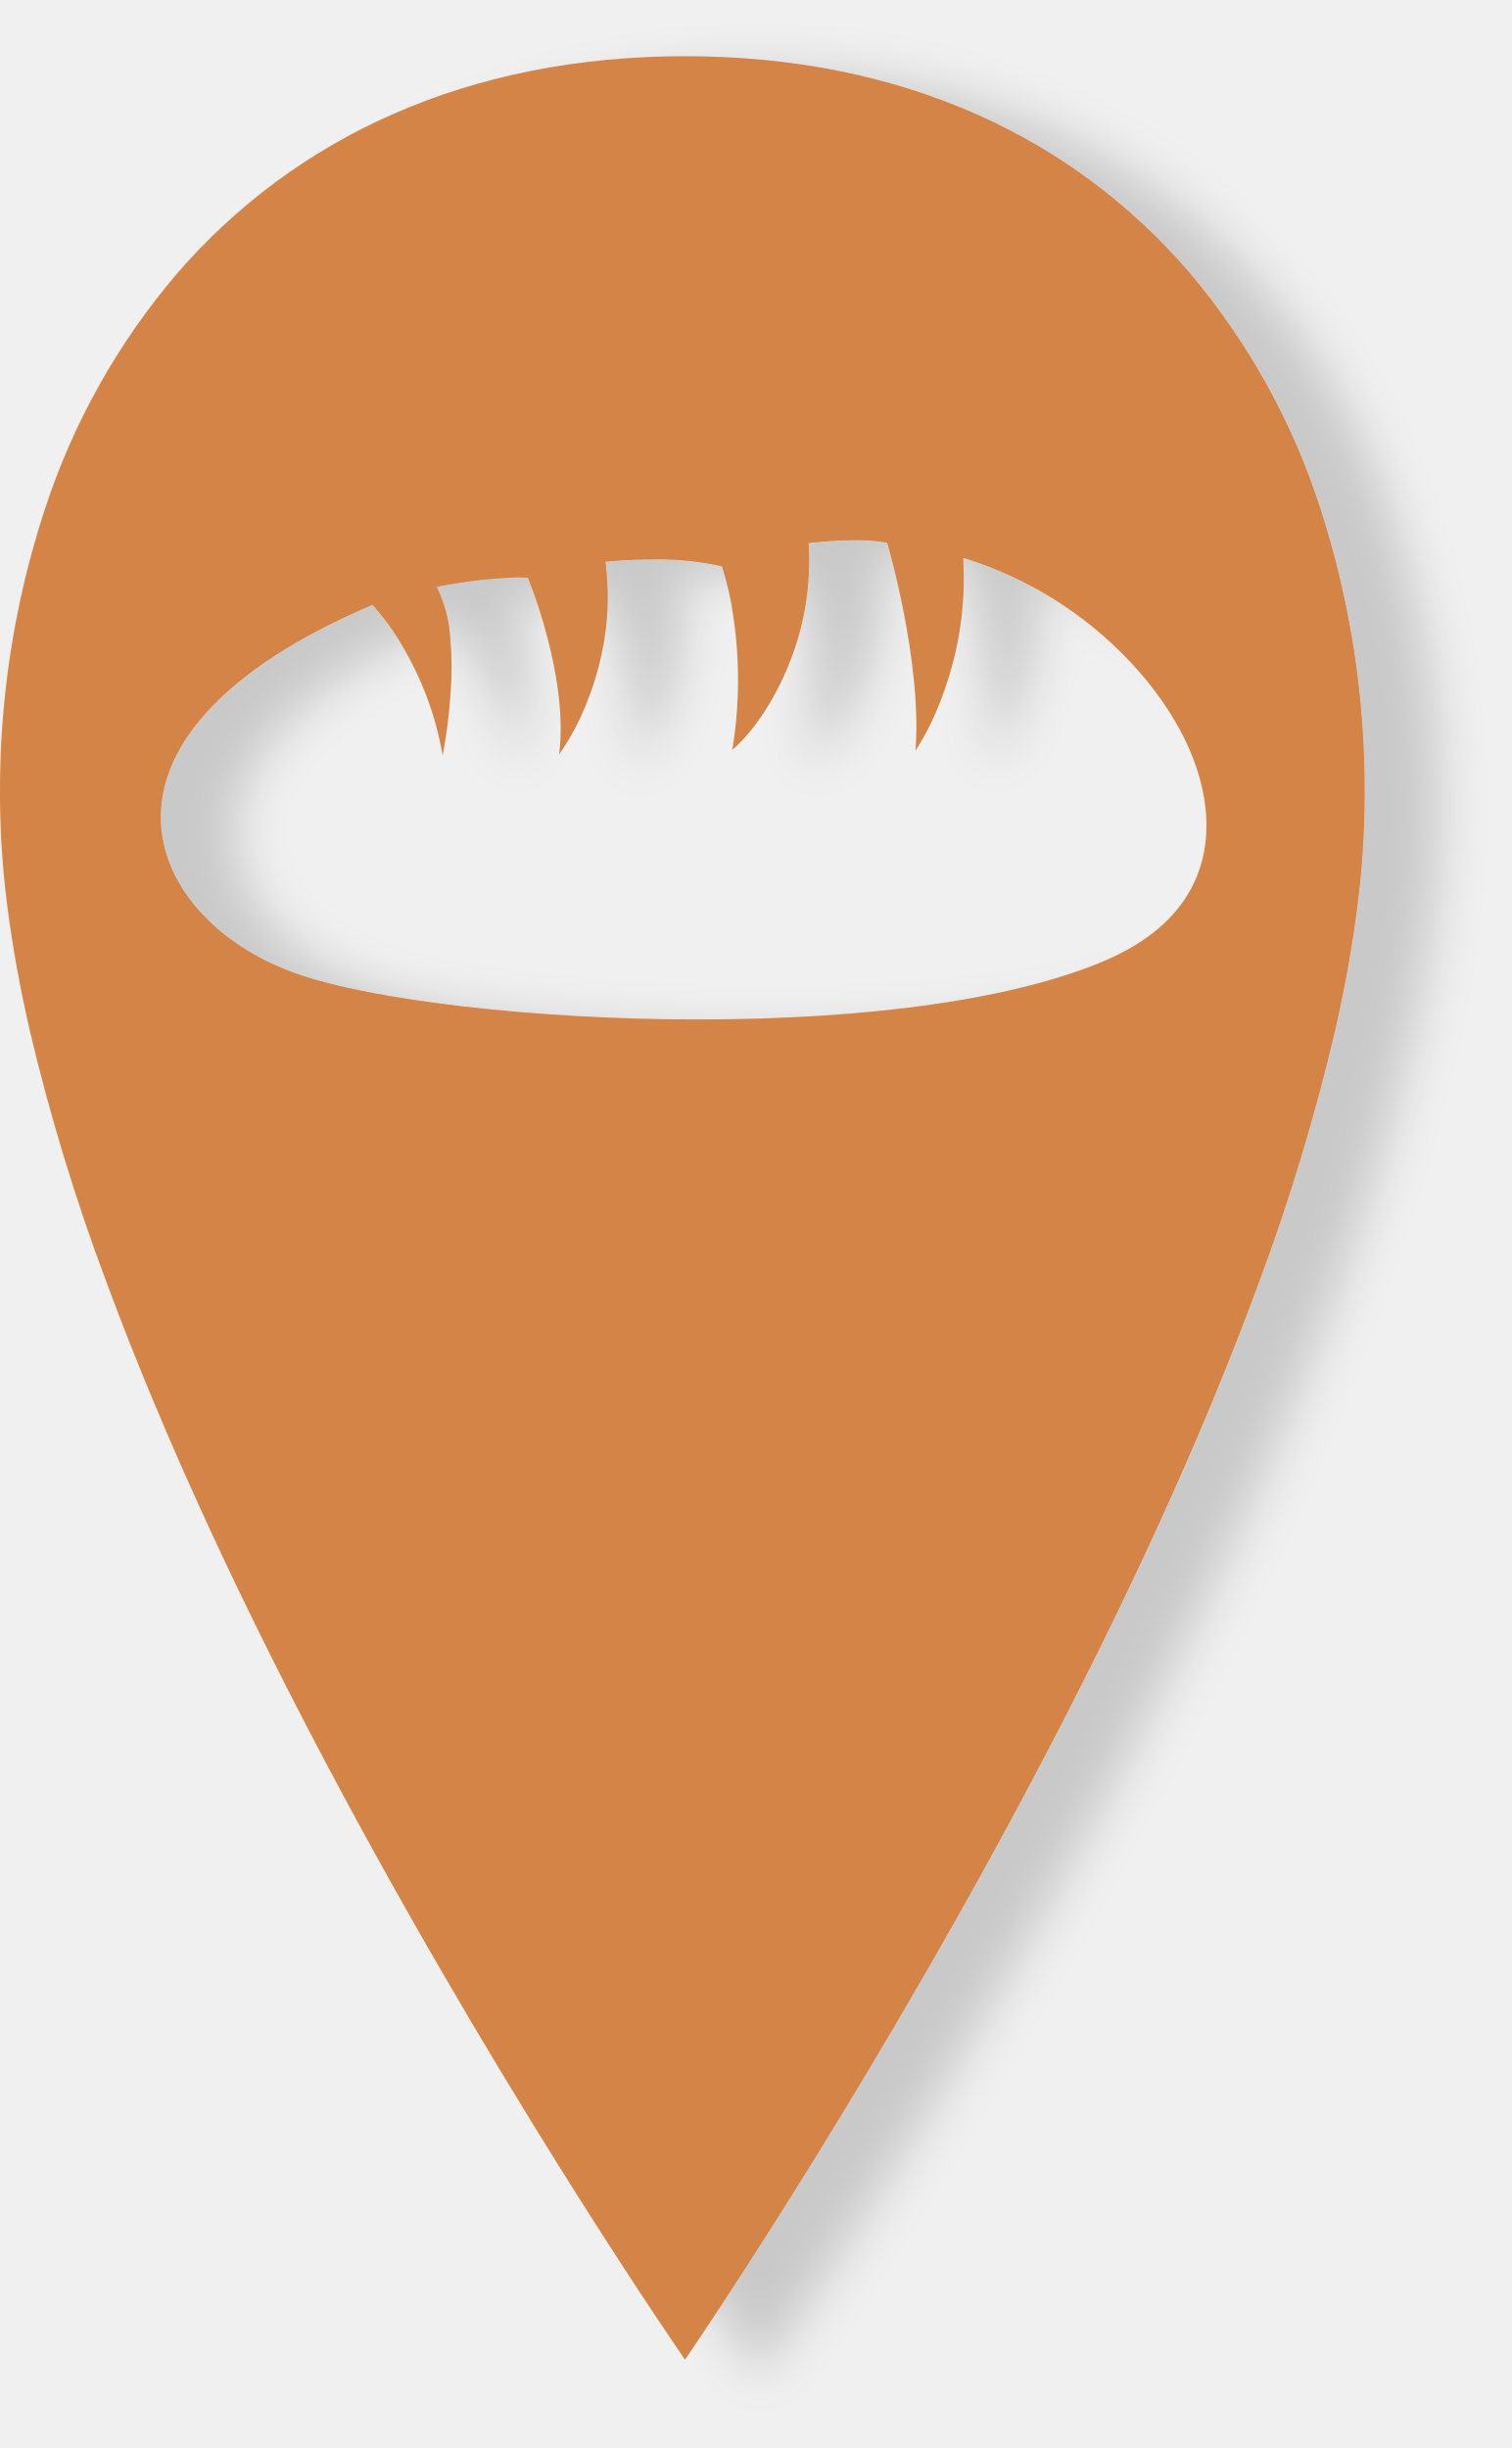
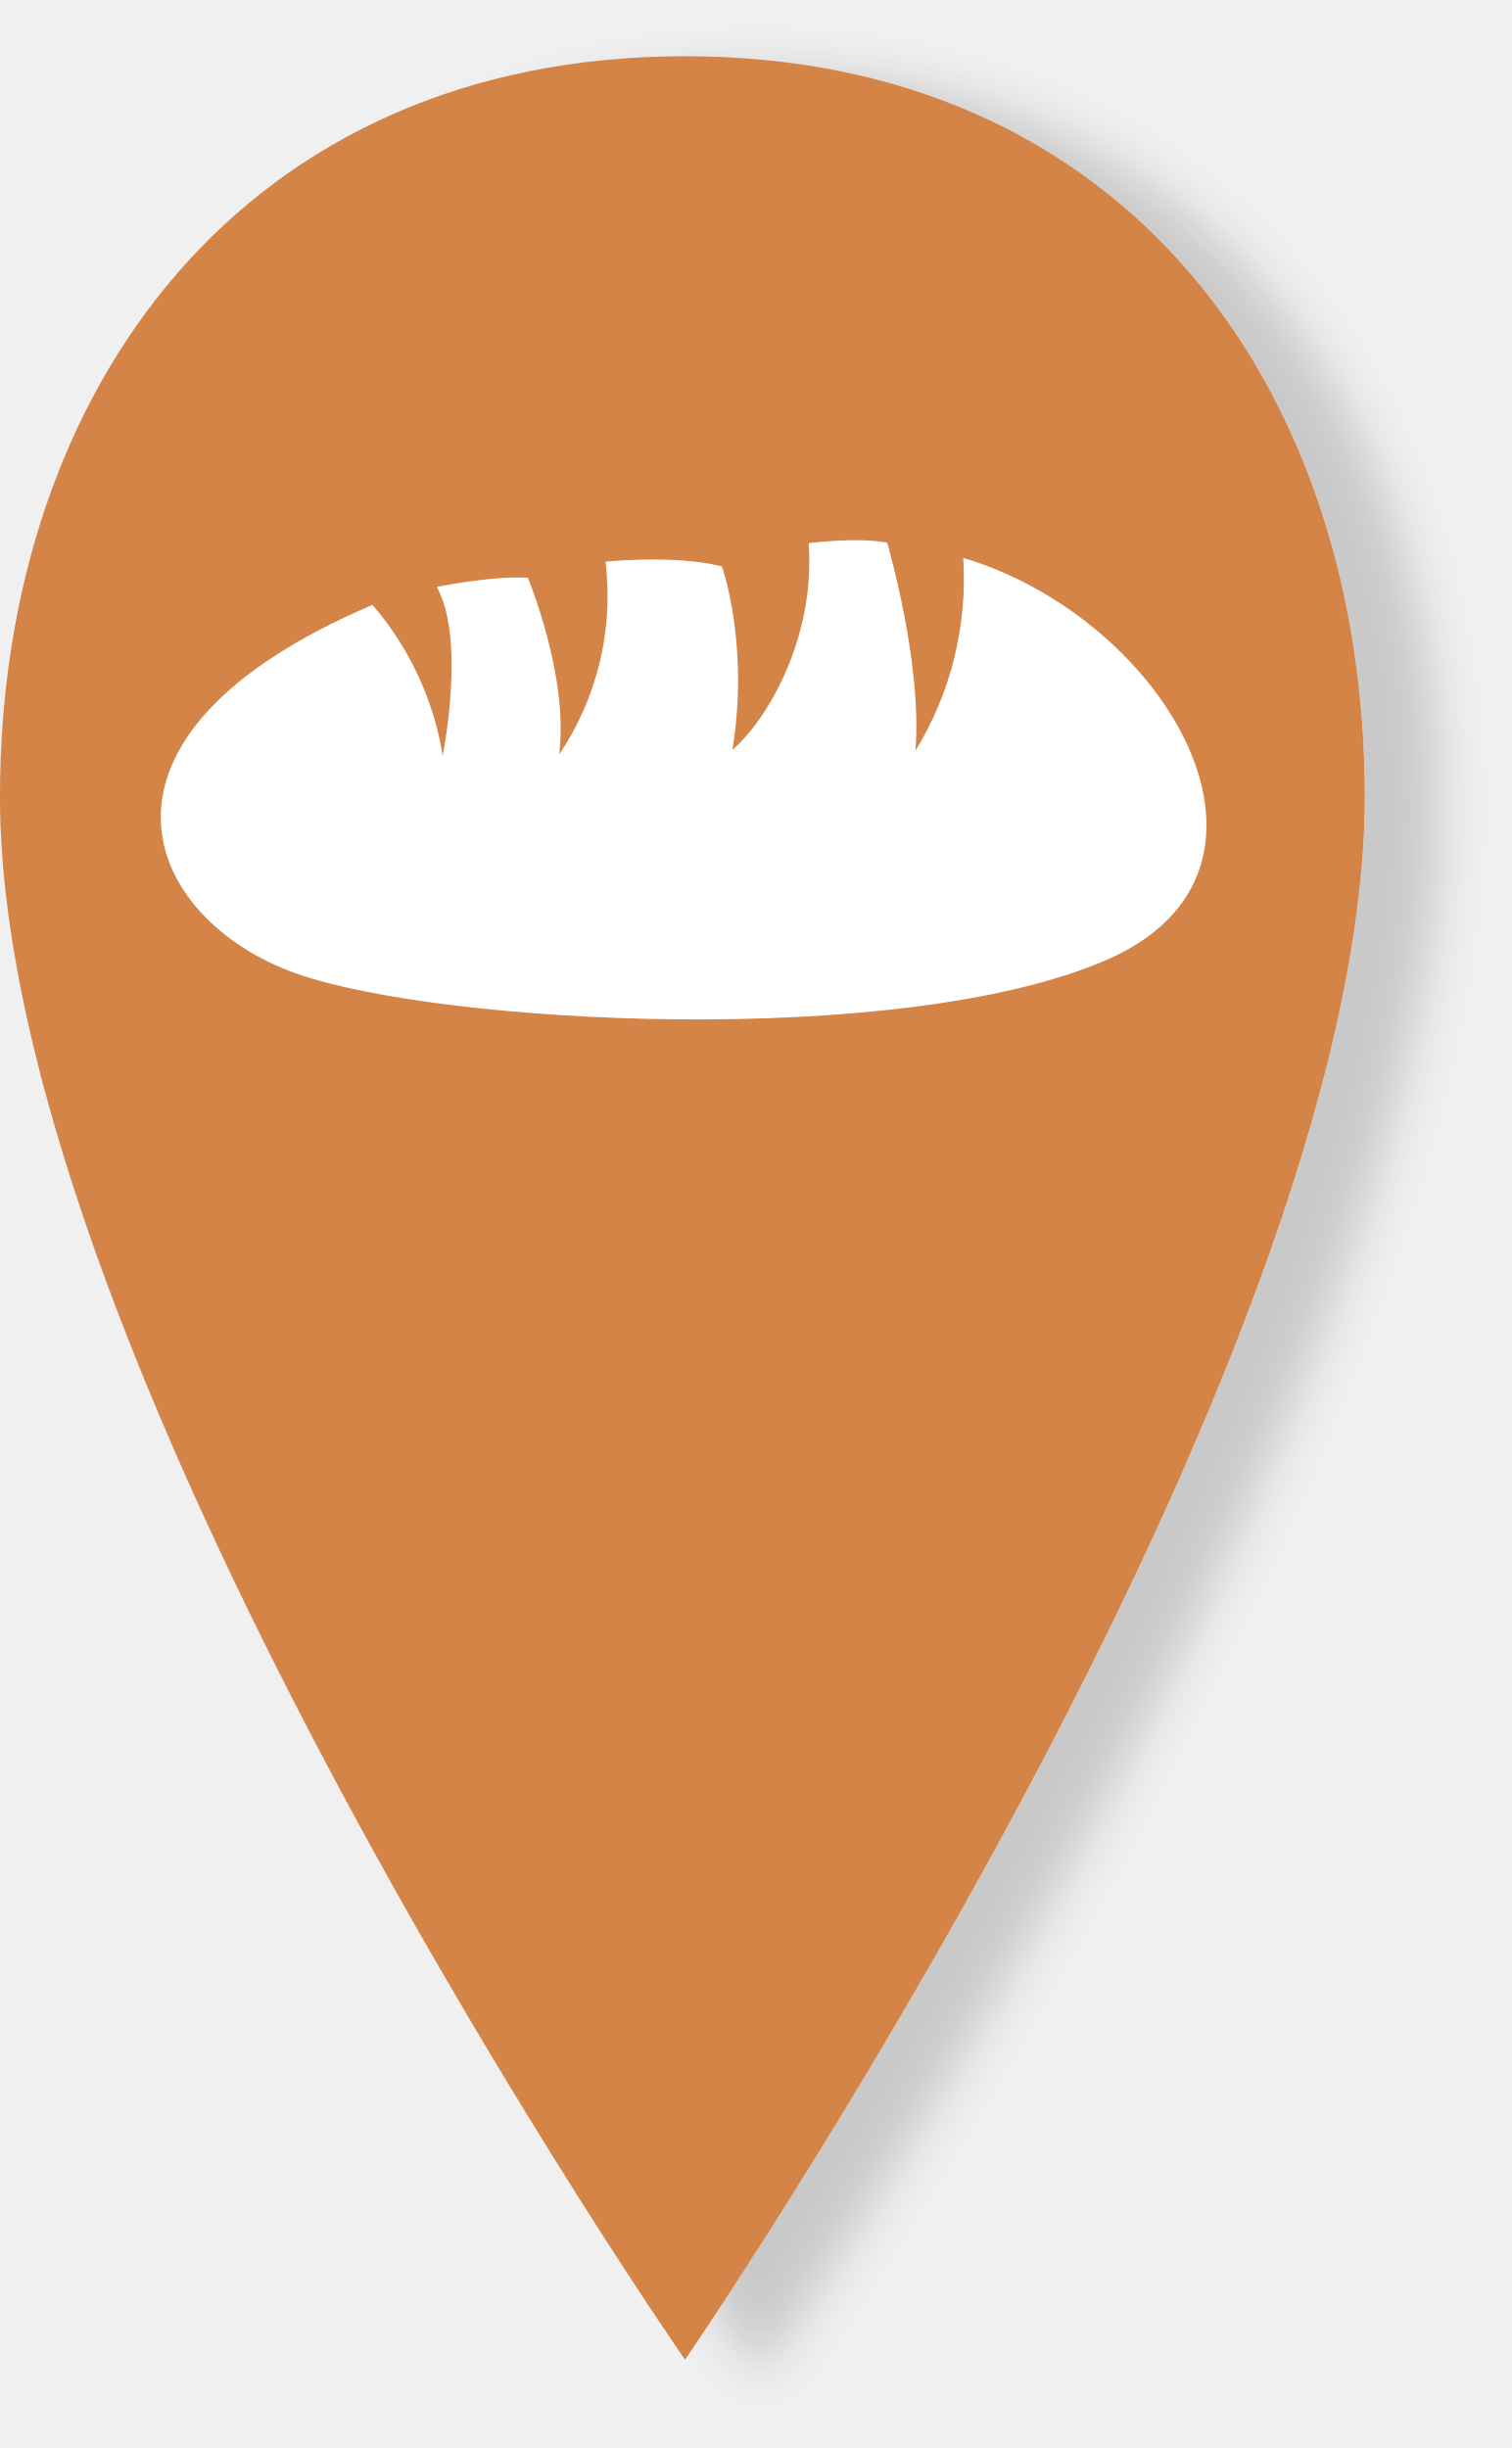
- <svg xmlns="http://www.w3.org/2000/svg" width="282.501" height="457.445" viewBox="0 0 282.501 457.445">
+ <svg xmlns="http://www.w3.org/2000/svg" width="282.5" height="457.444" viewBox="0 0 282.5 457.444">
  <defs>
-     <filter id="bakery" x="0" y="0" width="282.501" height="457.445" filterUnits="userSpaceOnUse">
+     <filter id="Icon_ionic-ios-pin" x="0" y="0" width="282.5" height="457.444" filterUnits="userSpaceOnUse">
      <feOffset dx="14" dy="3" input="SourceAlpha" />
      <feGaussianBlur stdDeviation="4.5" result="blur" />
      <feFlood flood-opacity="0.161" />
      <feComposite operator="in" in2="blur" />
      <feComposite in="SourceGraphic" />
    </filter>
  </defs>
-   <g transform="matrix(1, 0, 0, 1, 0, 0)" filter="url(#bakery)">
-     <path id="bakery-2" data-name="bakery" d="M31,316.444h0c-.08-.116-8.176-11.809-20-30.507C.051,268.621-16.47,241.521-33,210.748c-18.579-34.589-33.383-66.675-44-95.366A386.764,386.764,0,0,1-91.5,67.79c-1.783-7.818-3.15-15.366-4.062-22.433A165.3,165.3,0,0,1-97,24.342a168.382,168.382,0,0,1,8.432-53.831,129.826,129.826,0,0,1,24.72-43.976A113.407,113.407,0,0,1-23.7-103.123C-7.363-110.341,11.042-114,31-114s38.3,3.66,54.548,10.878a111.875,111.875,0,0,1,39.8,29.658,129.626,129.626,0,0,1,24.377,43.976A171.029,171.029,0,0,1,158,24.342a166.567,166.567,0,0,1-1.426,21.014c-.905,7.068-2.261,14.616-4.031,22.433a389.046,389.046,0,0,1-14.387,47.592c-10.534,28.691-25.222,60.777-43.657,95.366-16.4,30.775-32.793,57.874-43.657,75.189C39.137,304.6,31.08,316.327,31,316.443ZM-27.4-11.466c-13.814,5.883-24.218,12.612-30.922,20-5.928,6.534-8.829,13.382-8.621,20.355.355,11.962,10.242,23.143,25.187,28.483C-27.525,62.452,3.33,66,33.273,66h.01c32.784,0,59.935-3.947,76.451-11.113,16.32-7.083,19.145-18.548,18.642-26.918-.562-9.352-5.532-19.5-13.994-28.577A71.652,71.652,0,0,0,82.974-20.251a61.309,61.309,0,0,1-.822,14.57,63.875,63.875,0,0,1-3.131,11.4,51.092,51.092,0,0,1-4.97,10.075c.69-8.429-.782-18.55-2.139-25.556-1.469-7.585-3.124-13.261-3.141-13.317a32.165,32.165,0,0,0-6.009-.472A76.1,76.1,0,0,0,54.094-23,51.31,51.31,0,0,1,49.931.791c-2.637,6.136-6.412,11.682-10.1,14.835a80.191,80.191,0,0,0,.259-24.462A57.946,57.946,0,0,0,37.9-18.659,54.146,54.146,0,0,0,25-19.952c-4.908,0-8.823.414-8.862.418a49.981,49.981,0,0,1-.18,14.391A54.426,54.426,0,0,1,12.849,6.272a47.945,47.945,0,0,1-5.38,10.234C8.449,9.03,6.81.444,5.262-5.442a95.454,95.454,0,0,0-3.63-11.092c-.573-.037-1.205-.057-1.877-.057a93.653,93.653,0,0,0-15.15,1.766,24,24,0,0,1,2.5,9.082,62.808,62.808,0,0,1,.123,10.371A98.323,98.323,0,0,1-14.284,16.69,60.144,60.144,0,0,0-21.971-4.03,45.3,45.3,0,0,0-27.4-11.466Z" transform="translate(97 124.5)" fill="#d48447" />
+   <g id="bakery" transform="translate(-32 -22.5)">
+     <g transform="matrix(1, 0, 0, 1, 32, 22.5)" filter="url(#Icon_ionic-ios-pin)">
+       <path id="Icon_ionic-ios-pin-2" data-name="Icon ionic-ios-pin" d="M156.875,3.375c-82.26,0-128,61.98-128,138.342,0,107.611,128,292.1,128,292.1s127-184.491,127-292.1C283.875,65.355,239.135,3.375,156.875,3.375Z" transform="translate(-28.88 7.13)" fill="#d48447" />
+     </g>
+     <path id="Icon_map-bakery" data-name="Icon map-bakery" d="M150.65,13.385a61.4,61.4,0,0,1-8.923,36.041c1.335-16.319-5.279-38.874-5.279-38.874-5.65-1.107-14.678.081-14.678.081,1.3,17.6-7.649,32.971-14.259,38.629,3.269-19.518-1.934-34.286-1.934-34.286-8.943-2.255-21.761-.875-21.761-.875a53.022,53.022,0,0,1-8.67,36.041c1.9-14.475-5.837-33.041-5.837-33.041-6.566-.427-17.027,1.71-17.027,1.71,5.516,9.855,1.111,31.514,1.111,31.514A57.083,57.083,0,0,0,40.274,22.169C-17.707,46.861-2.434,80.879,25.917,91.01c26.747,9.541,112.933,14.243,151.493-2.487S188.82,24.75,150.65,13.385Z" transform="translate(61.323 113.364)" fill="#fff" />
  </g>
</svg>
